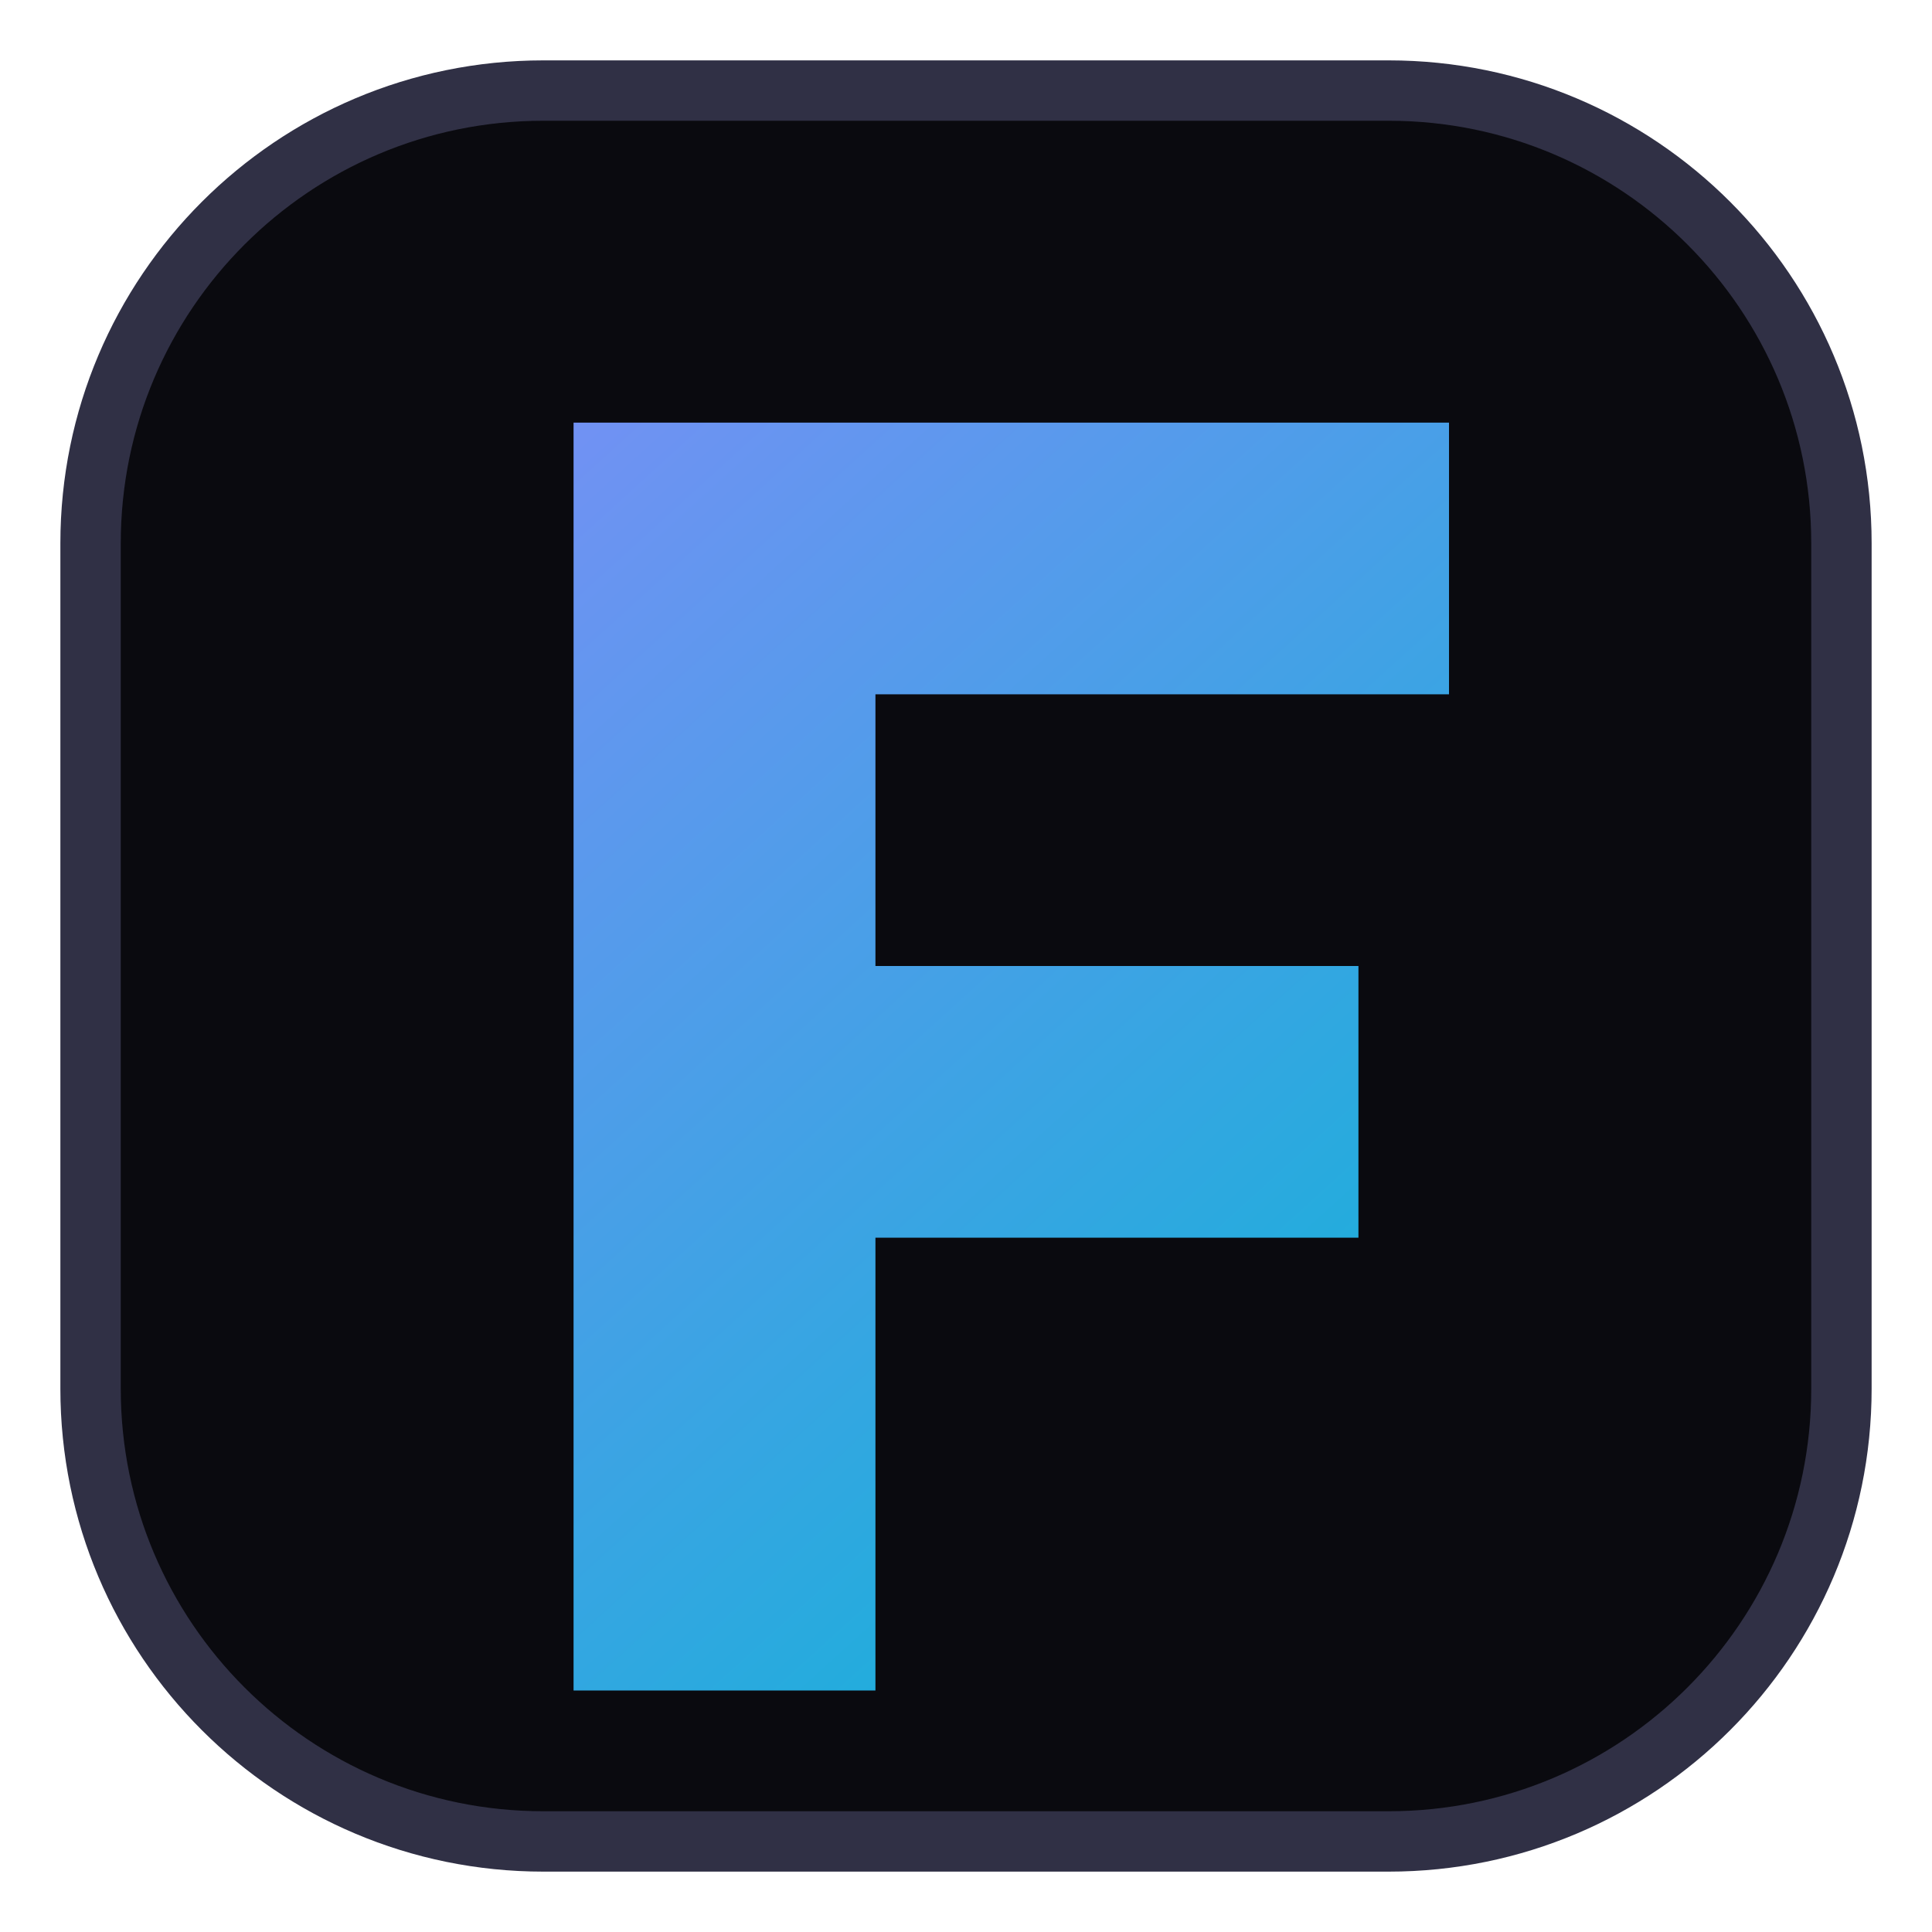
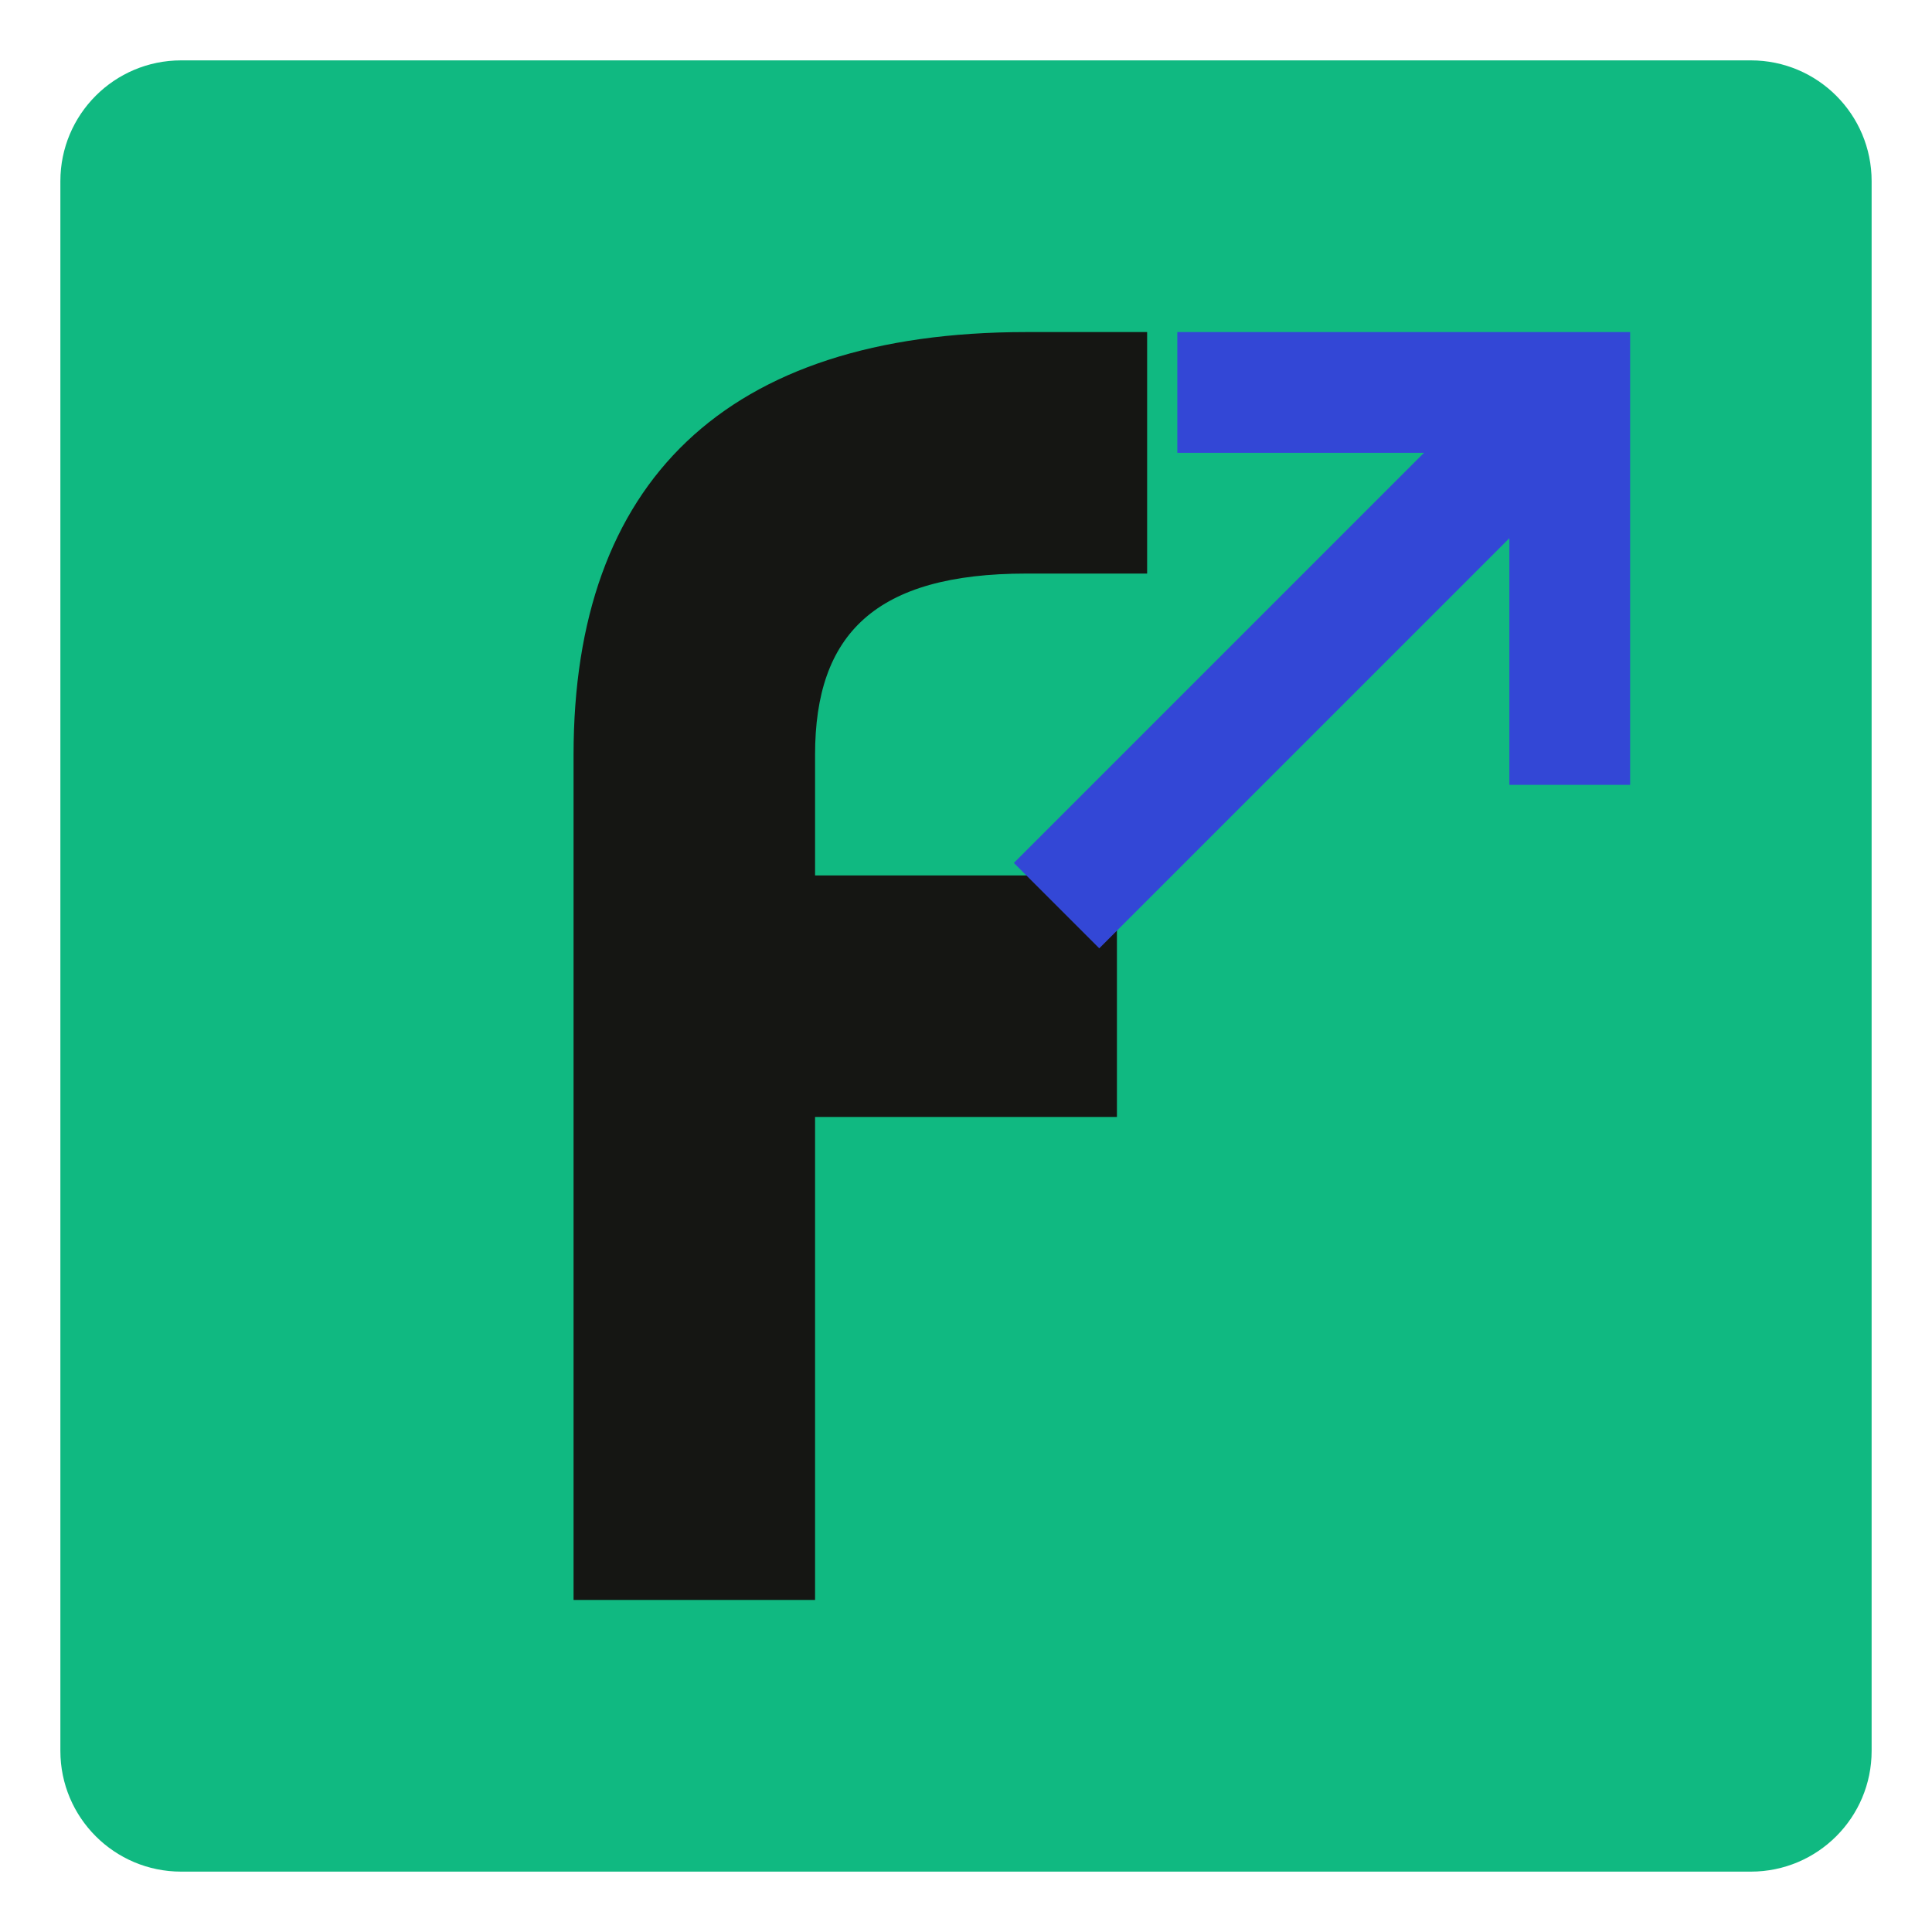
<svg xmlns="http://www.w3.org/2000/svg" viewBox="0 0 64 64">
-   <defs>
-     <linearGradient id="mark" x1="12" y1="10" x2="52" y2="54" gradientUnits="userSpaceOnUse">
-       <stop stop-color="#818cf8" />
-       <stop offset="1" stop-color="#06b6d4" />
-     </linearGradient>
-   </defs>
-   <rect x="3" y="3" width="58" height="58" rx="15" fill="#0a0a0f" stroke="#303045" stroke-width="2" />
-   <path d="M19 14h29v9H29v9h16v9H29v15H19z" fill="url(#mark)" />
+   <rect x="2" y="2" width="60" height="60" rx="4" fill="#10b981" />
+   <path d="M19 53V25c0-9 5-14 15-14h4v8h-4c-5 0-7 2-7 6v4h10v8H27v16z" fill="#151613" />
+   <path d="M39 13h13v13M51 14 35 30" fill="none" stroke="#3347d6" stroke-width="4" />
</svg>
